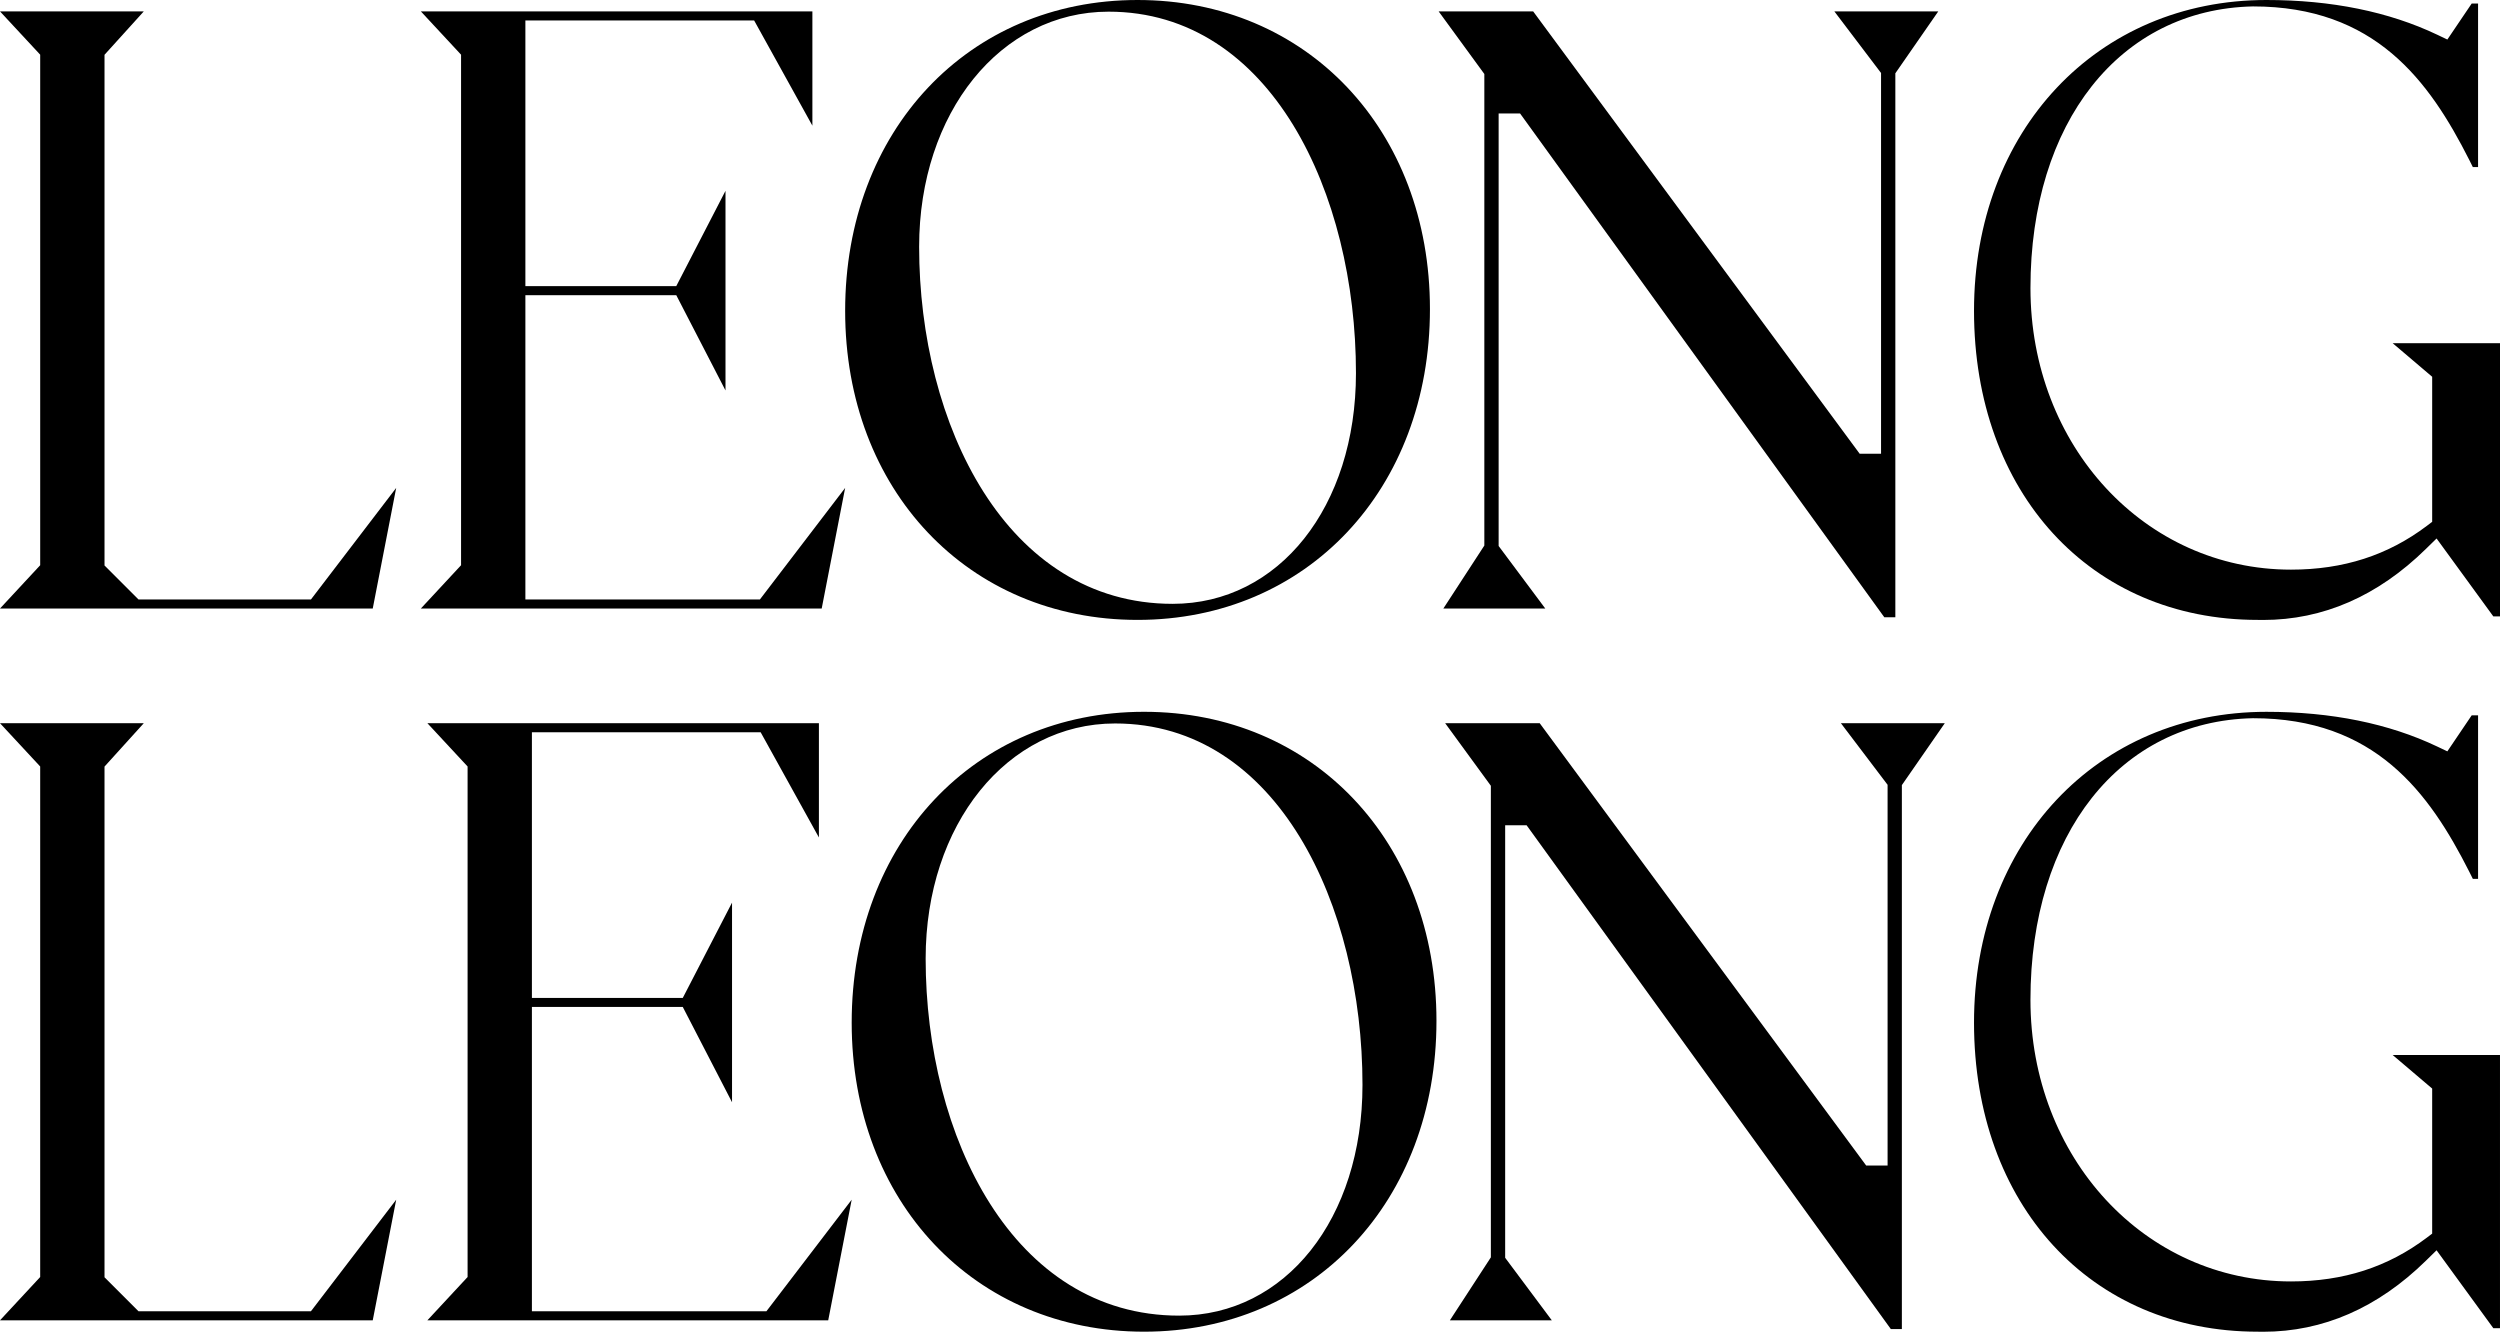
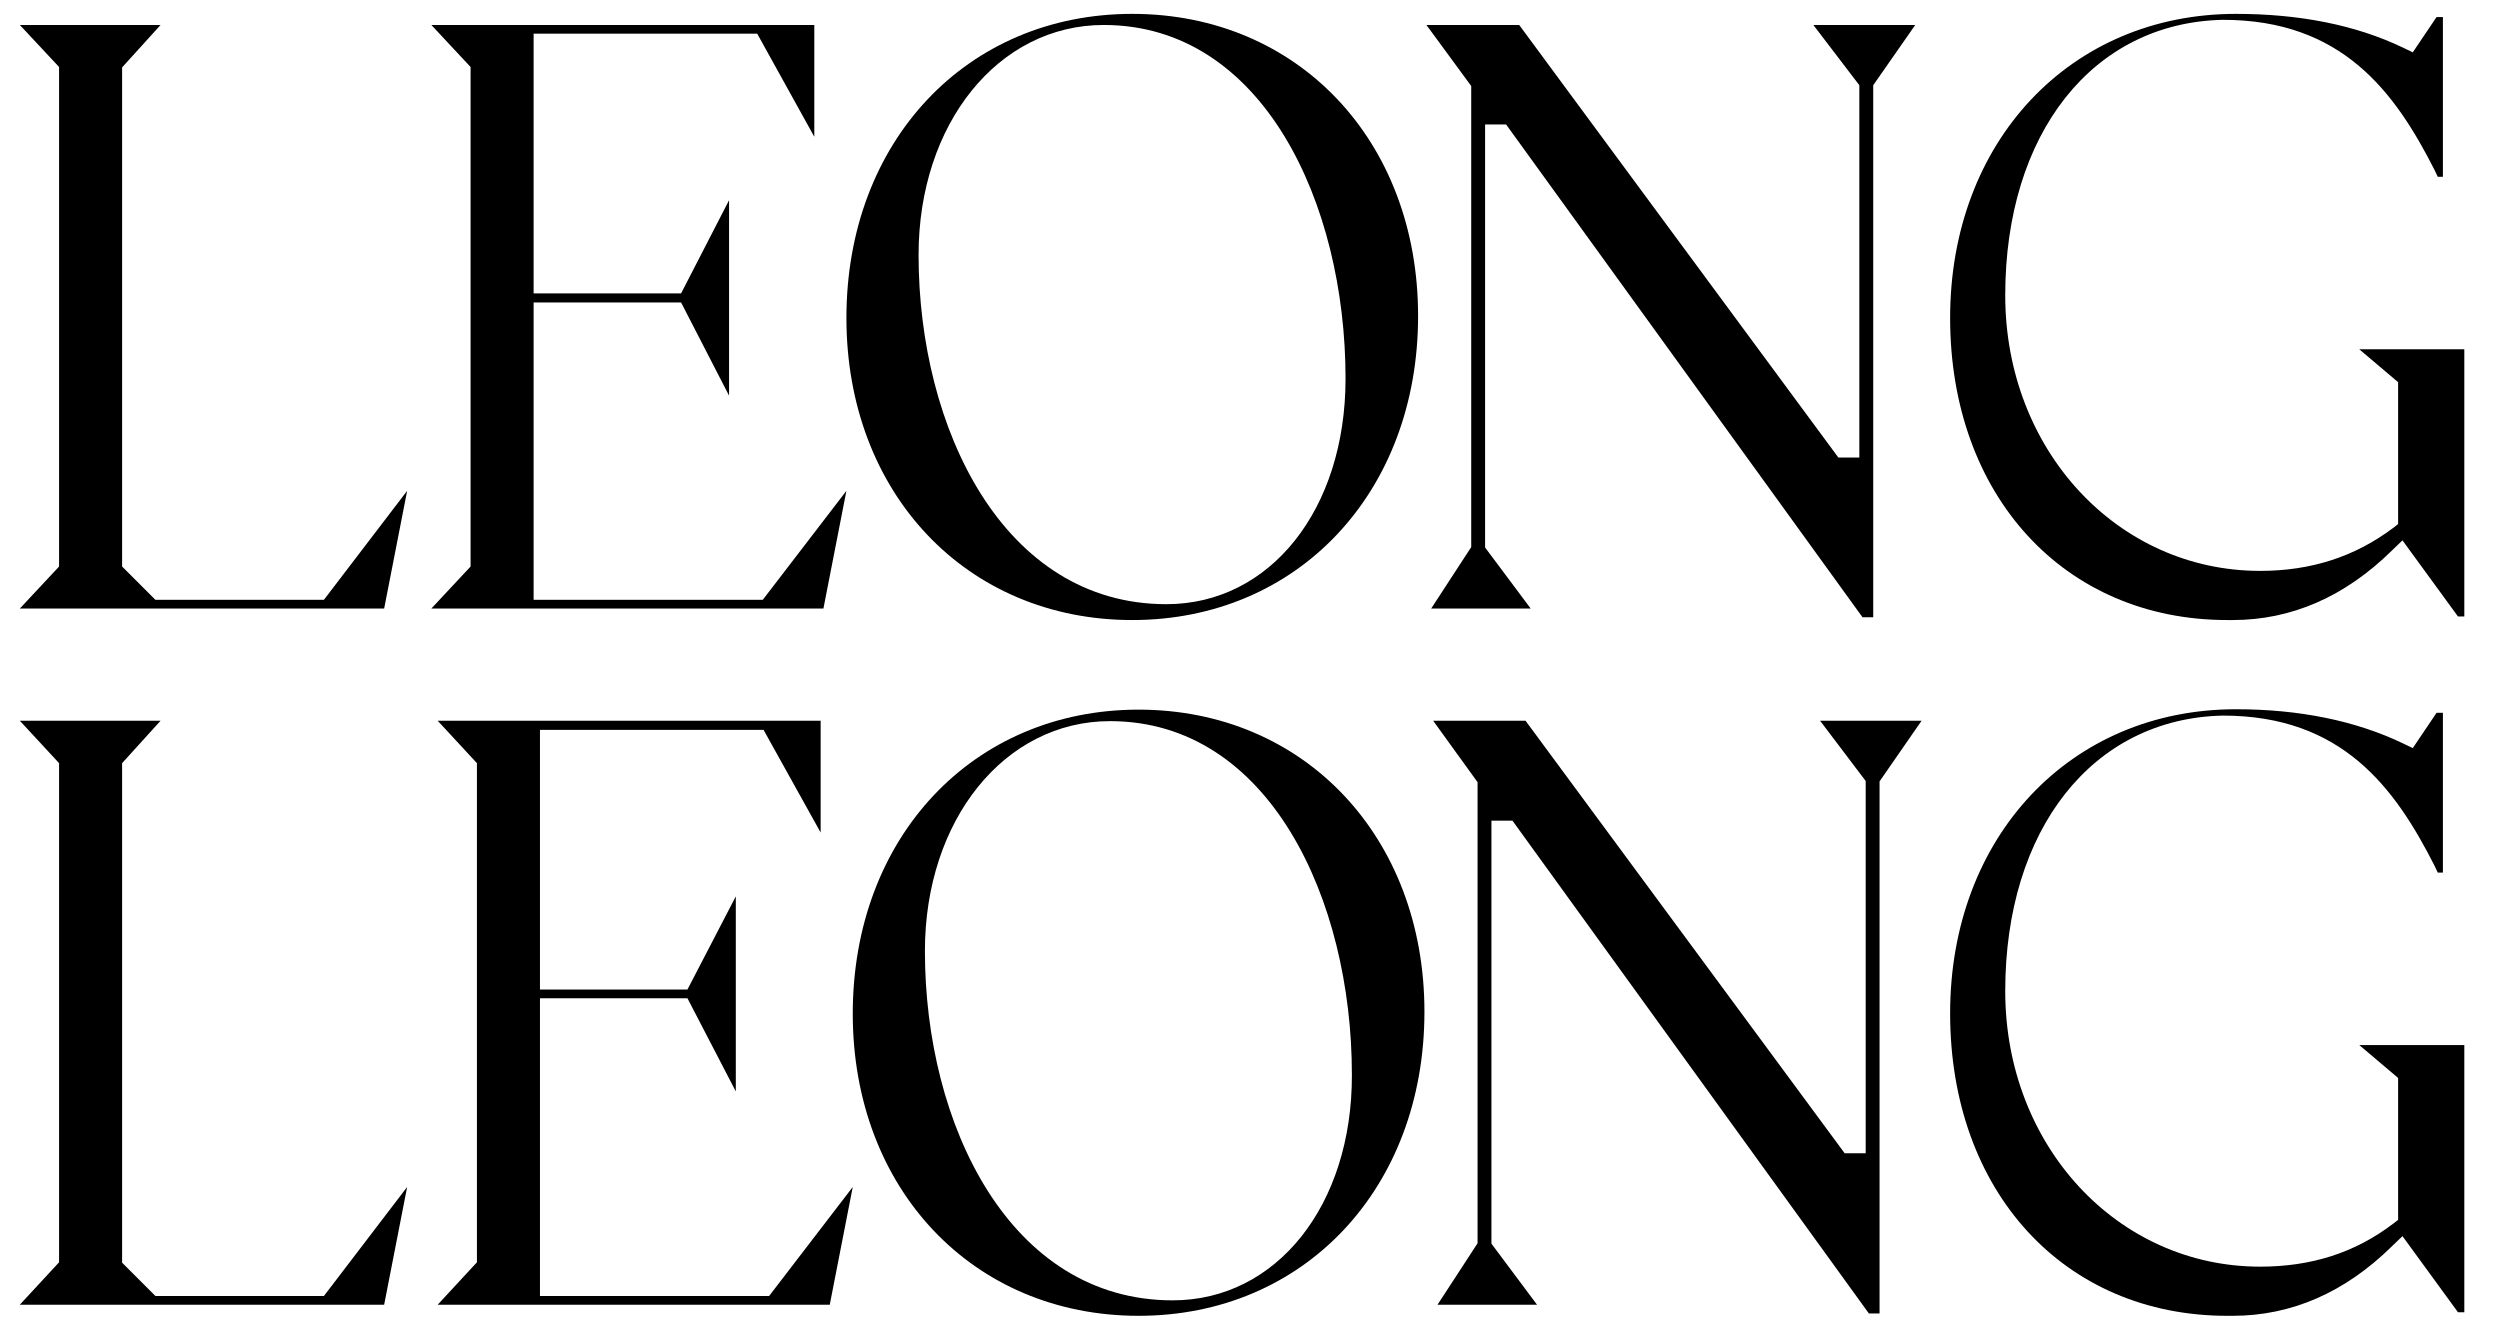
- <svg xmlns="http://www.w3.org/2000/svg" version="1.1" id="Layer_1" x="0px" y="0px" width="382.834px" height="203.937px" viewBox="0 0 382.834 203.937" enable-background="new 0 0 382.834 203.937" xml:space="preserve">
-   <polygon points="47.615,200.798 21.207,200.798 16.004,195.596 16.004,117.39 22.017,110.748 0,110.748 6.154,117.375   6.154,195.555 0,202.184 57.08,202.184 60.672,183.714 " />
-   <polygon points="117.365,200.798 81.453,200.798 81.453,154.2 104.557,154.2 112.099,168.79 112.099,138.222 104.557,152.815   81.453,152.815 81.453,112.13 116.479,112.13 125.402,128.244 125.402,110.748 65.449,110.748 71.604,117.375 71.604,195.555   65.447,202.184 126.829,202.184 130.422,183.714 " />
-   <polygon points="47.617,91.798 21.208,91.798 16.005,86.596 16.005,8.39 22.016,1.748 0.001,1.748 6.155,8.375 6.155,86.555   0,93.184 57.08,93.184 60.671,74.714 " />
-   <polygon points="116.367,91.798 80.454,91.798 80.454,45.2 103.559,45.2 111.098,59.79 111.098,29.222 103.559,43.815   80.454,43.815 80.454,3.13 115.481,3.13 124.404,19.244 124.404,1.748 64.45,1.748 70.604,8.375 70.604,86.555 64.449,93.184   125.83,93.184 129.421,74.714 " />
-   <path d="M174.196,0c-25.944,0-44.775,20.019-44.775,47.6c0,27.422,18.831,47.327,44.775,47.327  c25.945,0,44.776-20.016,44.776-47.598C218.973,19.905,200.142,0,174.196,0z M179.573,92.468c-25.487,0-38.823-27.507-38.823-54.681  c0-20.523,12.473-36,29.011-36c24.87,0,37.882,27.848,37.882,55.356C207.644,77.613,195.838,92.468,179.573,92.468z" />
-   <polygon points="280.904,1.748 288.052,11.178 288.052,69.484 284.778,69.484 234.78,1.748 220.306,1.748 227.302,11.33   227.302,83.541 221.026,93.184 236.633,93.184 229.491,83.609 229.491,17.377 232.776,17.377 288.554,94.528 290.241,94.528   290.241,11.224 296.812,1.748 " />
-   <path d="M345.721,94.927l0.848,0.01c9.166,0,17.544-3.652,24.903-10.864l1.65-1.614l8.691,11.933h1.021v-41.84h-16.44l6.054,5.144  v22.213l-0.793,0.601c-5.983,4.523-12.796,6.721-20.826,6.721c-22.373,0-39.898-18.941-39.898-43.124  c0-25.37,13.694-42.7,34.077-43.124c18.663-0.001,26.954,11.313,33.137,23.542l0.527,1.055h0.803V0.538h-0.973l-3.729,5.518  l-1.551-0.739C365.812,1.789,357.012,0,347.063,0c-25.944,0-44.775,20.019-44.775,47.6  C302.288,75.467,320.148,94.927,345.721,94.927z" />
-   <path d="M175.196,109c-25.944,0-44.774,20.019-44.774,47.6c0,27.422,18.83,47.327,44.774,47.327  c25.943,0,44.775-20.016,44.775-47.598C219.972,128.905,201.14,109,175.196,109z M180.573,201.468  c-25.488,0-38.825-27.507-38.825-54.681c0-20.523,12.474-36,29.013-36c24.869,0,37.882,27.848,37.882,55.356  C208.643,186.613,196.836,201.468,180.573,201.468z" />
-   <polygon points="281.904,110.748 289.053,120.178 289.053,178.484 285.776,178.484 235.781,110.748 221.305,110.748 228.301,120.33   228.301,192.541 222.027,202.184 237.632,202.184 230.491,192.609 230.491,126.377 233.776,126.377 289.553,203.528 291.24,203.528   291.24,120.224 297.812,110.748 " />
-   <path d="M345.719,203.927l0.849,0.01c9.166,0,17.543-3.652,24.904-10.864l1.649-1.614l8.693,11.933h1.018v-41.84h-16.439  l6.054,5.144v22.213l-0.794,0.601c-5.982,4.523-12.795,6.721-20.825,6.721c-22.372,0-39.898-18.941-39.898-43.124  c0-25.37,13.696-42.7,34.079-43.124c18.662-0.001,26.952,11.313,33.137,23.542l0.527,1.055h0.803v-25.039H378.5l-3.728,5.518  l-1.551-0.739c-7.409-3.528-16.211-5.317-26.159-5.317c-25.942,0-44.774,20.019-44.774,47.6  C302.288,184.467,320.147,203.927,345.719,203.927z" />
+ <svg xmlns="http://www.w3.org/2000/svg" version="1.1" id="Layer_1" x="0px" y="0px" viewBox="0 0 630.6 335.9" style="enable-background:new 0 0 630.6 335.9;" xml:space="preserve">
+   <polygon points="81.7,326.9 39.2,326.9 30.8,318.5 30.8,192.5 40.5,181.8 5,181.8 14.9,192.5 14.9,318.4 5,329.1 96.9,329.1   102.7,299.4 " />
+   <polygon points="194,326.9 136.2,326.9 136.2,251.8 173.4,251.8 185.6,275.3 185.6,226.1 173.4,249.6 136.2,249.6 136.2,184.1   192.6,184.1 207,210 207,181.8 110.4,181.8 120.3,192.5 120.3,318.4 110.4,329.1 209.3,329.1 215.1,299.4 " />
+   <polygon points="81.7,151.3 39.2,151.3 30.8,142.9 30.8,17 40.5,6.3 5,6.3 14.9,16.9 14.9,142.9 5,153.5 96.9,153.5 102.7,123.8 " />
+   <polygon points="192.4,151.3 134.6,151.3 134.6,76.3 171.8,76.3 183.9,99.8 183.9,50.5 171.8,74 134.6,74 134.6,8.5 191,8.5   205.4,34.5 205.4,6.3 108.8,6.3 118.7,16.9 118.7,142.9 108.8,153.5 207.7,153.5 213.5,123.8 " />
+   <path d="M285.6,3.5c-41.8,0-72.1,32.2-72.1,76.7c0,44.2,30.3,76.2,72.1,76.2c41.8,0,72.1-32.2,72.1-76.7  C357.7,35.5,327.4,3.5,285.6,3.5z M294.2,152.4c-41.1,0-62.5-44.3-62.5-88.1c0-33.1,20.1-58,46.7-58c40.1,0,61,44.9,61,89.2  C339.4,128.5,320.4,152.4,294.2,152.4z" />
+   <polygon points="457.4,6.3 469,21.5 469,115.4 463.7,115.4 383.2,6.3 359.8,6.3 371.1,21.7 371.1,138 361,153.5 386.1,153.5   374.6,138.1 374.6,31.4 379.9,31.4 469.8,155.7 472.5,155.7 472.5,21.5 483.1,6.3 " />
+   <path d="M561.8,156.4l1.4,0c14.8,0,28.3-5.9,40.1-17.5l2.7-2.6l14,19.2h1.6V88.1h-26.5l9.8,8.3v35.8l-1.3,1  C594,140.4,583,144,570.1,144c-36,0-64.3-30.5-64.3-69.5c0-40.9,22.1-68.8,54.9-69.5c30.1,0,43.4,18.2,53.4,37.9l0.8,1.7h1.3V4.3  h-1.6l-6,8.9l-2.5-1.2C594.2,6.3,580,3.5,564,3.5c-41.8,0-72.1,32.2-72.1,76.7C491.9,125,520.7,156.4,561.8,156.4z" />
+   <path d="M287.2,179c-41.8,0-72.1,32.2-72.1,76.7c0,44.2,30.3,76.2,72.1,76.2c41.8,0,72.1-32.2,72.1-76.7  C359.3,211.1,329,179,287.2,179z M295.8,328c-41.1,0-62.5-44.3-62.5-88.1c0-33.1,20.1-58,46.7-58c40.1,0,61,44.9,61,89.2  C341.1,304,322,328,295.8,328z" />
+   <polygon points="459.1,181.8 470.6,197 470.6,290.9 465.3,290.9 384.8,181.8 361.5,181.8 372.7,197.3 372.7,313.6 362.6,329.1   387.7,329.1 376.2,313.7 376.2,207 381.5,207 471.4,331.3 474.1,331.3 474.1,197.1 484.7,181.8 " />
+   <path d="M561.8,331.9l1.4,0c14.8,0,28.3-5.9,40.1-17.5l2.7-2.6l14,19.2h1.6v-67.4h-26.5l9.8,8.3v35.8l-1.3,1  c-9.6,7.3-20.6,10.8-33.5,10.8c-36,0-64.3-30.5-64.3-69.5c0-40.9,22.1-68.8,54.9-69.5c30.1,0,43.4,18.2,53.4,37.9l0.8,1.7h1.3v-40.3  h-1.6l-6,8.9l-2.5-1.2c-11.9-5.7-26.1-8.6-42.1-8.6c-41.8,0-72.1,32.2-72.1,76.7C491.9,300.6,520.7,331.9,561.8,331.9z" />
</svg>
